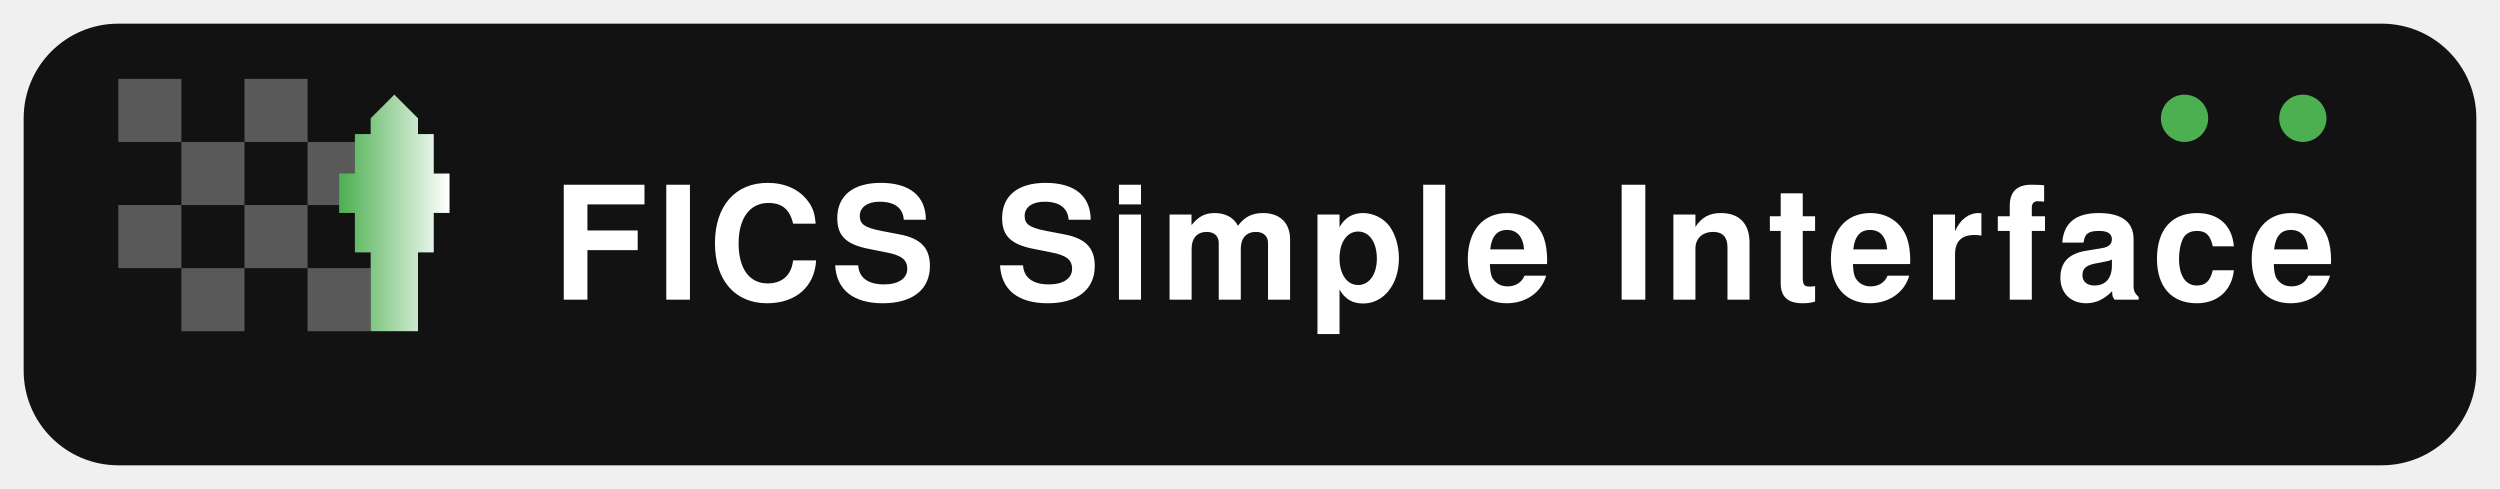
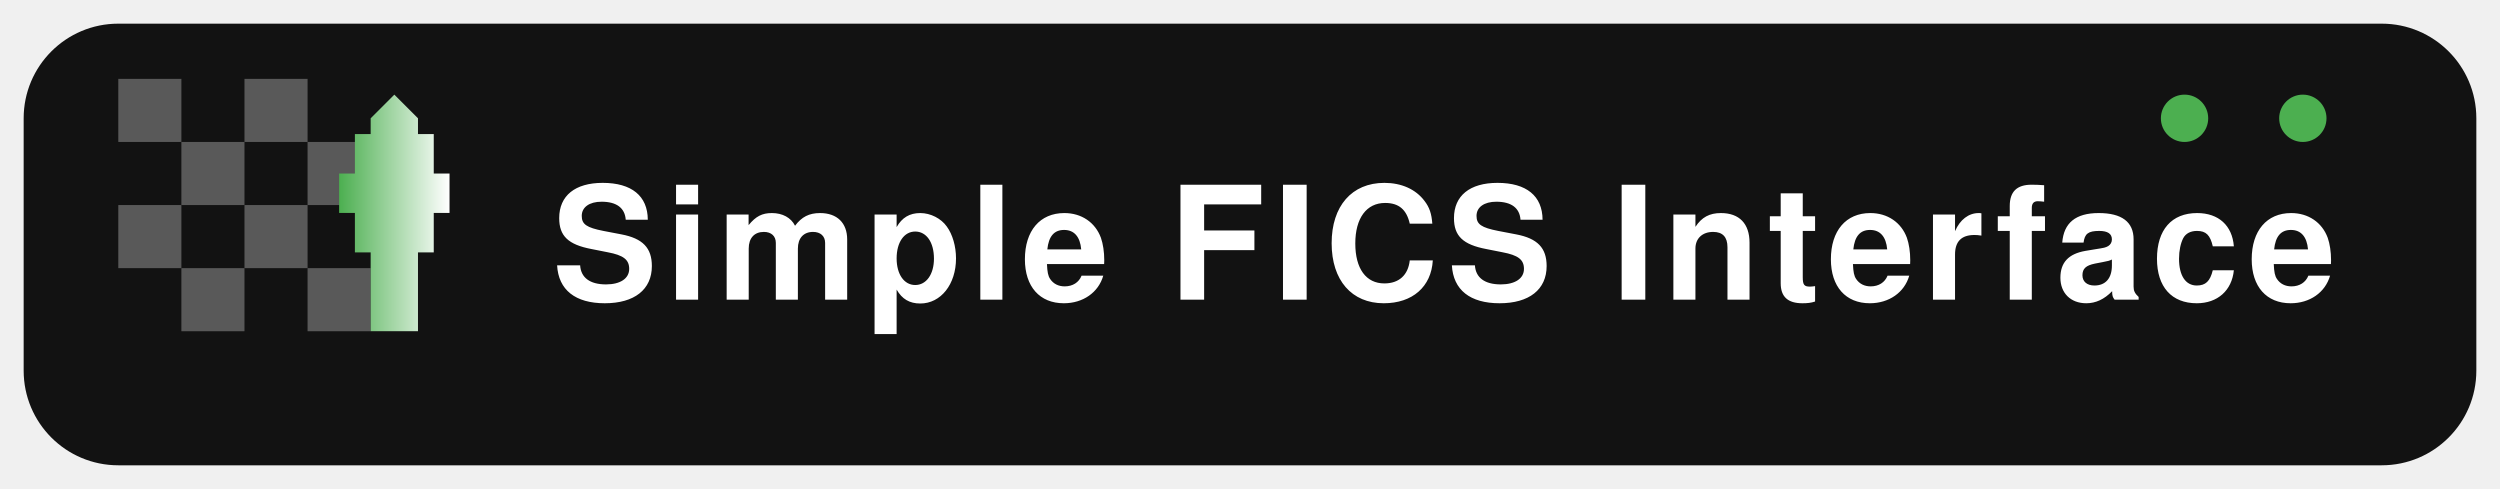
<svg xmlns="http://www.w3.org/2000/svg" width="317" height="62" viewBox="0 0 317 62" fill="none">
  <defs>
    <linearGradient id="gradient" x1="0%" y1="0%" x2="100%" y2="0%">
      <stop offset="0%" style="stop-color:#4CAF50;stop-opacity:1" />
      <stop offset="100%" style="stop-color:#ffffff;stop-opacity:1" />
    </linearGradient>
  </defs>
  <rect x="3" y="3" width="311" height="56" rx="12" fill="#121212" />
  <g opacity="0.3">
    <rect x="15" y="10" width="8" height="8" fill="#ffffff" />
    <rect x="31" y="10" width="8" height="8" fill="#ffffff" />
    <rect x="15" y="26" width="8" height="8" fill="#ffffff" />
    <rect x="31" y="26" width="8" height="8" fill="#ffffff" />
    <rect x="23" y="18" width="8" height="8" fill="#ffffff" />
    <rect x="39" y="18" width="8" height="8" fill="#ffffff" />
    <rect x="23" y="34" width="8" height="8" fill="#ffffff" />
    <rect x="39" y="34" width="8" height="8" fill="#ffffff" />
  </g>
  <path d="M50 42 L47 42 L47 32 L45 32 L45 27 L43 27 L43 22 L45 22 L45 17 L47 17 L47 15 L50 12 L53 15 L53 17 L55 17 L55 22 L57 22 L57 27 L55 27 L55 32 L53 32 L53 42 L50 42 Z M47 15 L53 15" fill="url(#gradient)" />
-   <text x="70" y="38" font-family="Helvetica, sans-serif" font-size="20" font-weight="900" letter-spacing="1" fill="#ffffff">FICS Simple Interface</text>
+   <text x="70" y="38" font-family="Helvetica, sans-serif" font-size="20" font-weight="900" letter-spacing="1" fill="#ffffff">Simple FICS Interface</text>
  <circle cx="277" cy="15" r="3" fill="#4CAF50">
    <animate attributeName="opacity" values="1;0.4;1" dur="2s" repeatCount="indefinite" />
  </circle>
  <circle cx="292" cy="15" r="3" fill="#4CAF50">
    <animate attributeName="opacity" values="1;0.4;1" dur="2s" begin="0.5s" repeatCount="indefinite" />
  </circle>
</svg>
